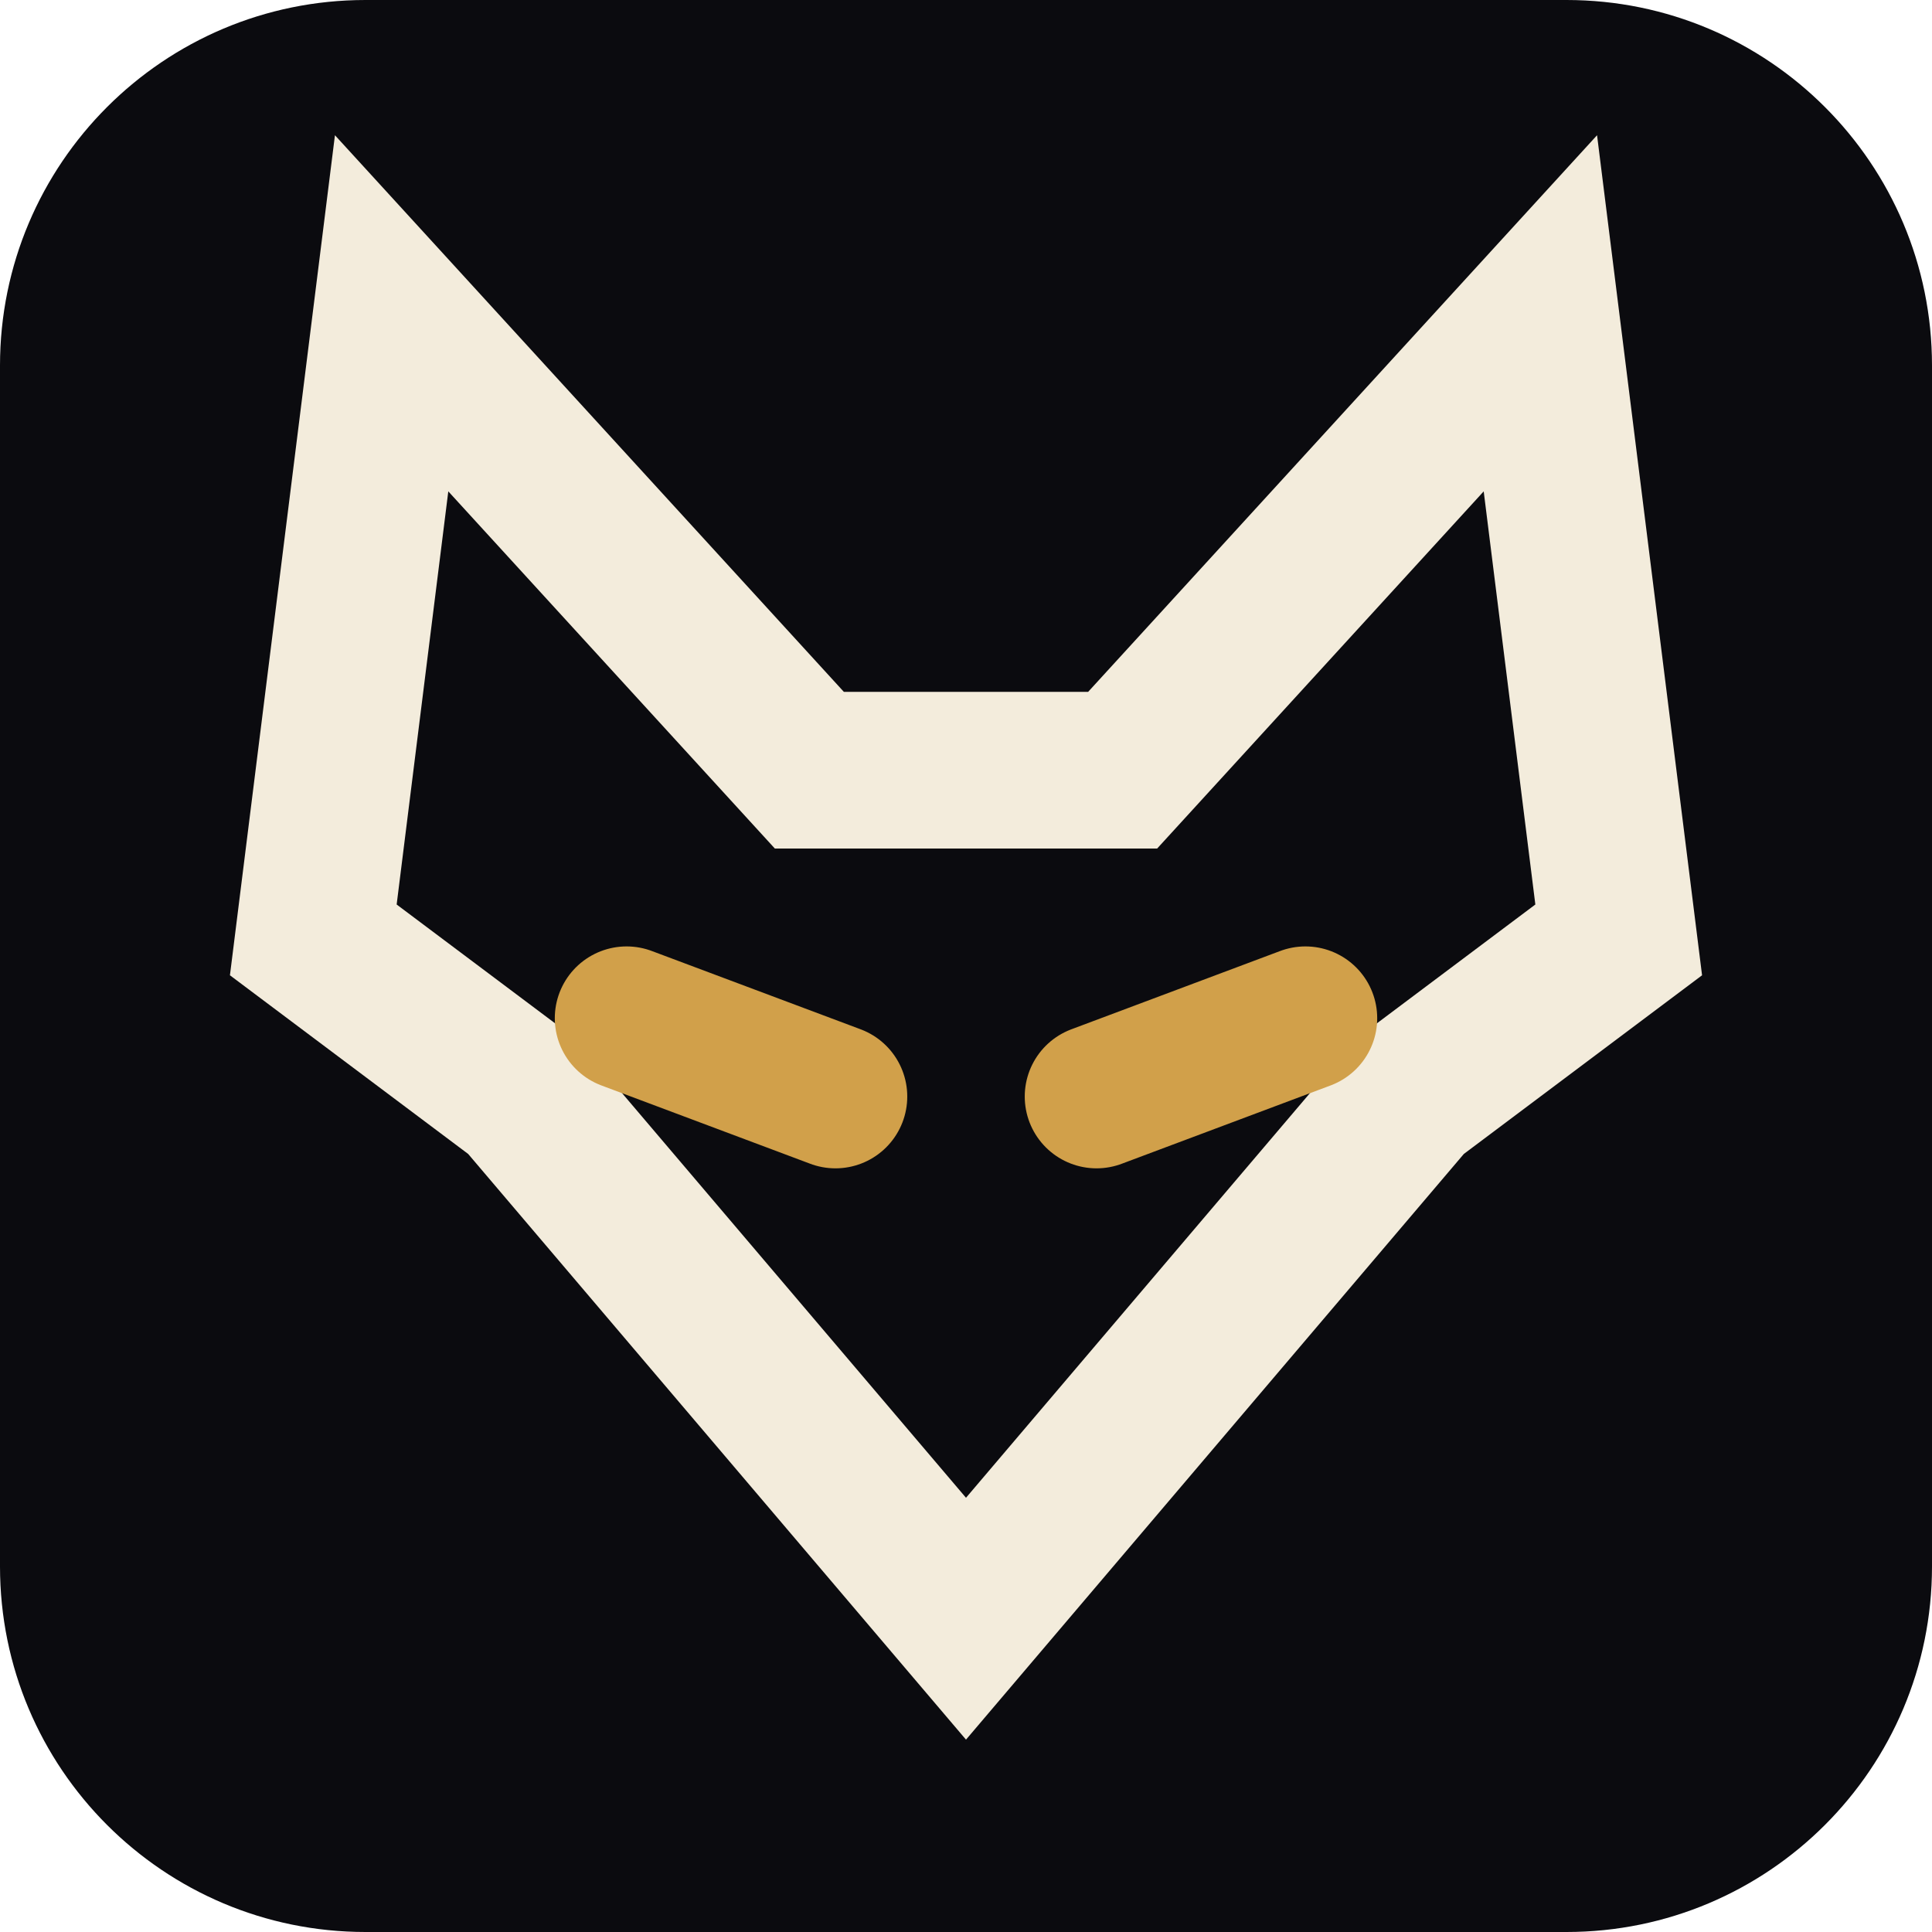
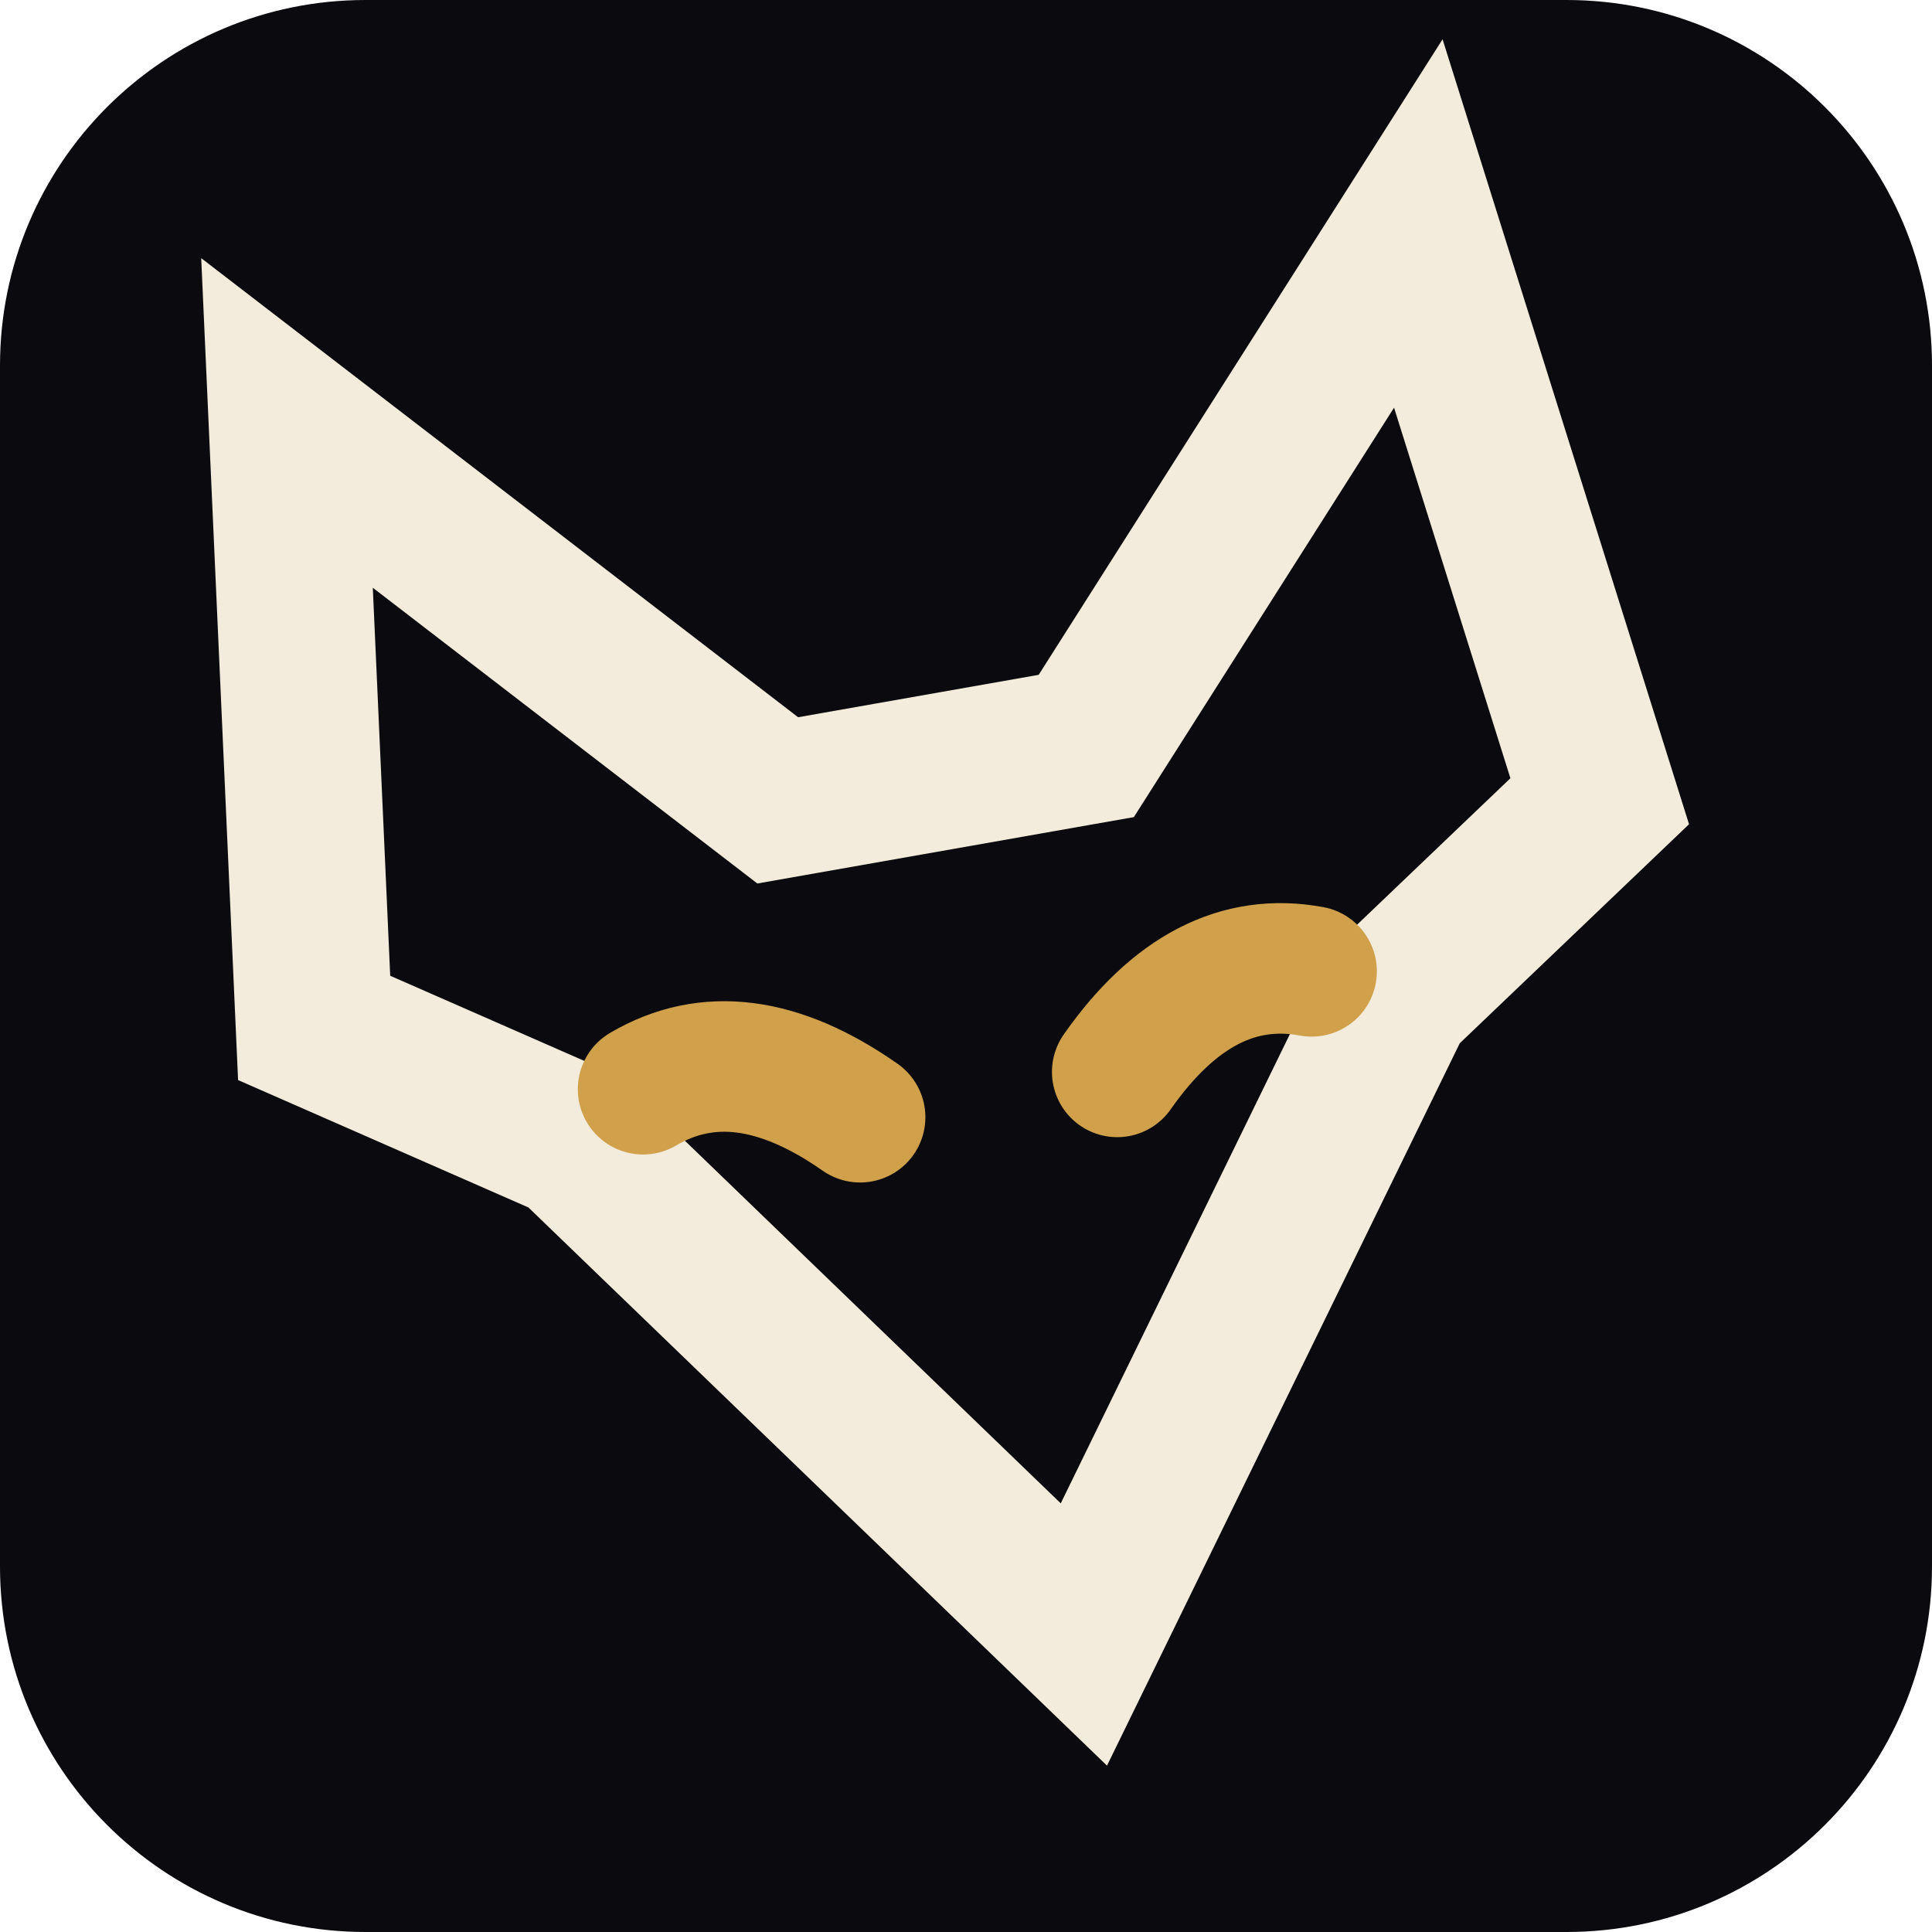
<svg xmlns="http://www.w3.org/2000/svg" width="512" height="512" viewBox="-24 -24 148 148" role="img" aria-label="PazAIr: Paz, the fox that keeps its word">
  <rect x="-24" y="-24" width="148" height="148" rx="28" fill="#0b0b0f" />
-   <g transform="translate(0,0)">
-     <path d="M6,0L38,35H62L94,0L100,48L84,60L50,100L16,60L0,48Z" fill="none" stroke="#f3ecdc" stroke-width="12" stroke-linejoin="miter" stroke-miterlimit="4" />
-     <path d="M24,54L40,60M76,54L60,60" fill="none" stroke="#d1a04a" stroke-width="11" stroke-linecap="round" />
+   <g transform="translate(0,0) rotate(-10 50 50)">
+     <path d="M6,0L38,35H62L94,0L100,46L82,58L50,102L18,58L0,46Z" fill="none" stroke="#f3ecdc" stroke-width="12" stroke-linejoin="miter" stroke-miterlimit="4" />
+     <path d="M24,55Q32,52 40,60M76,55Q68,52 60,60" fill="none" stroke="#d1a04a" stroke-width="10" stroke-linecap="round" />
  </g>
</svg>
